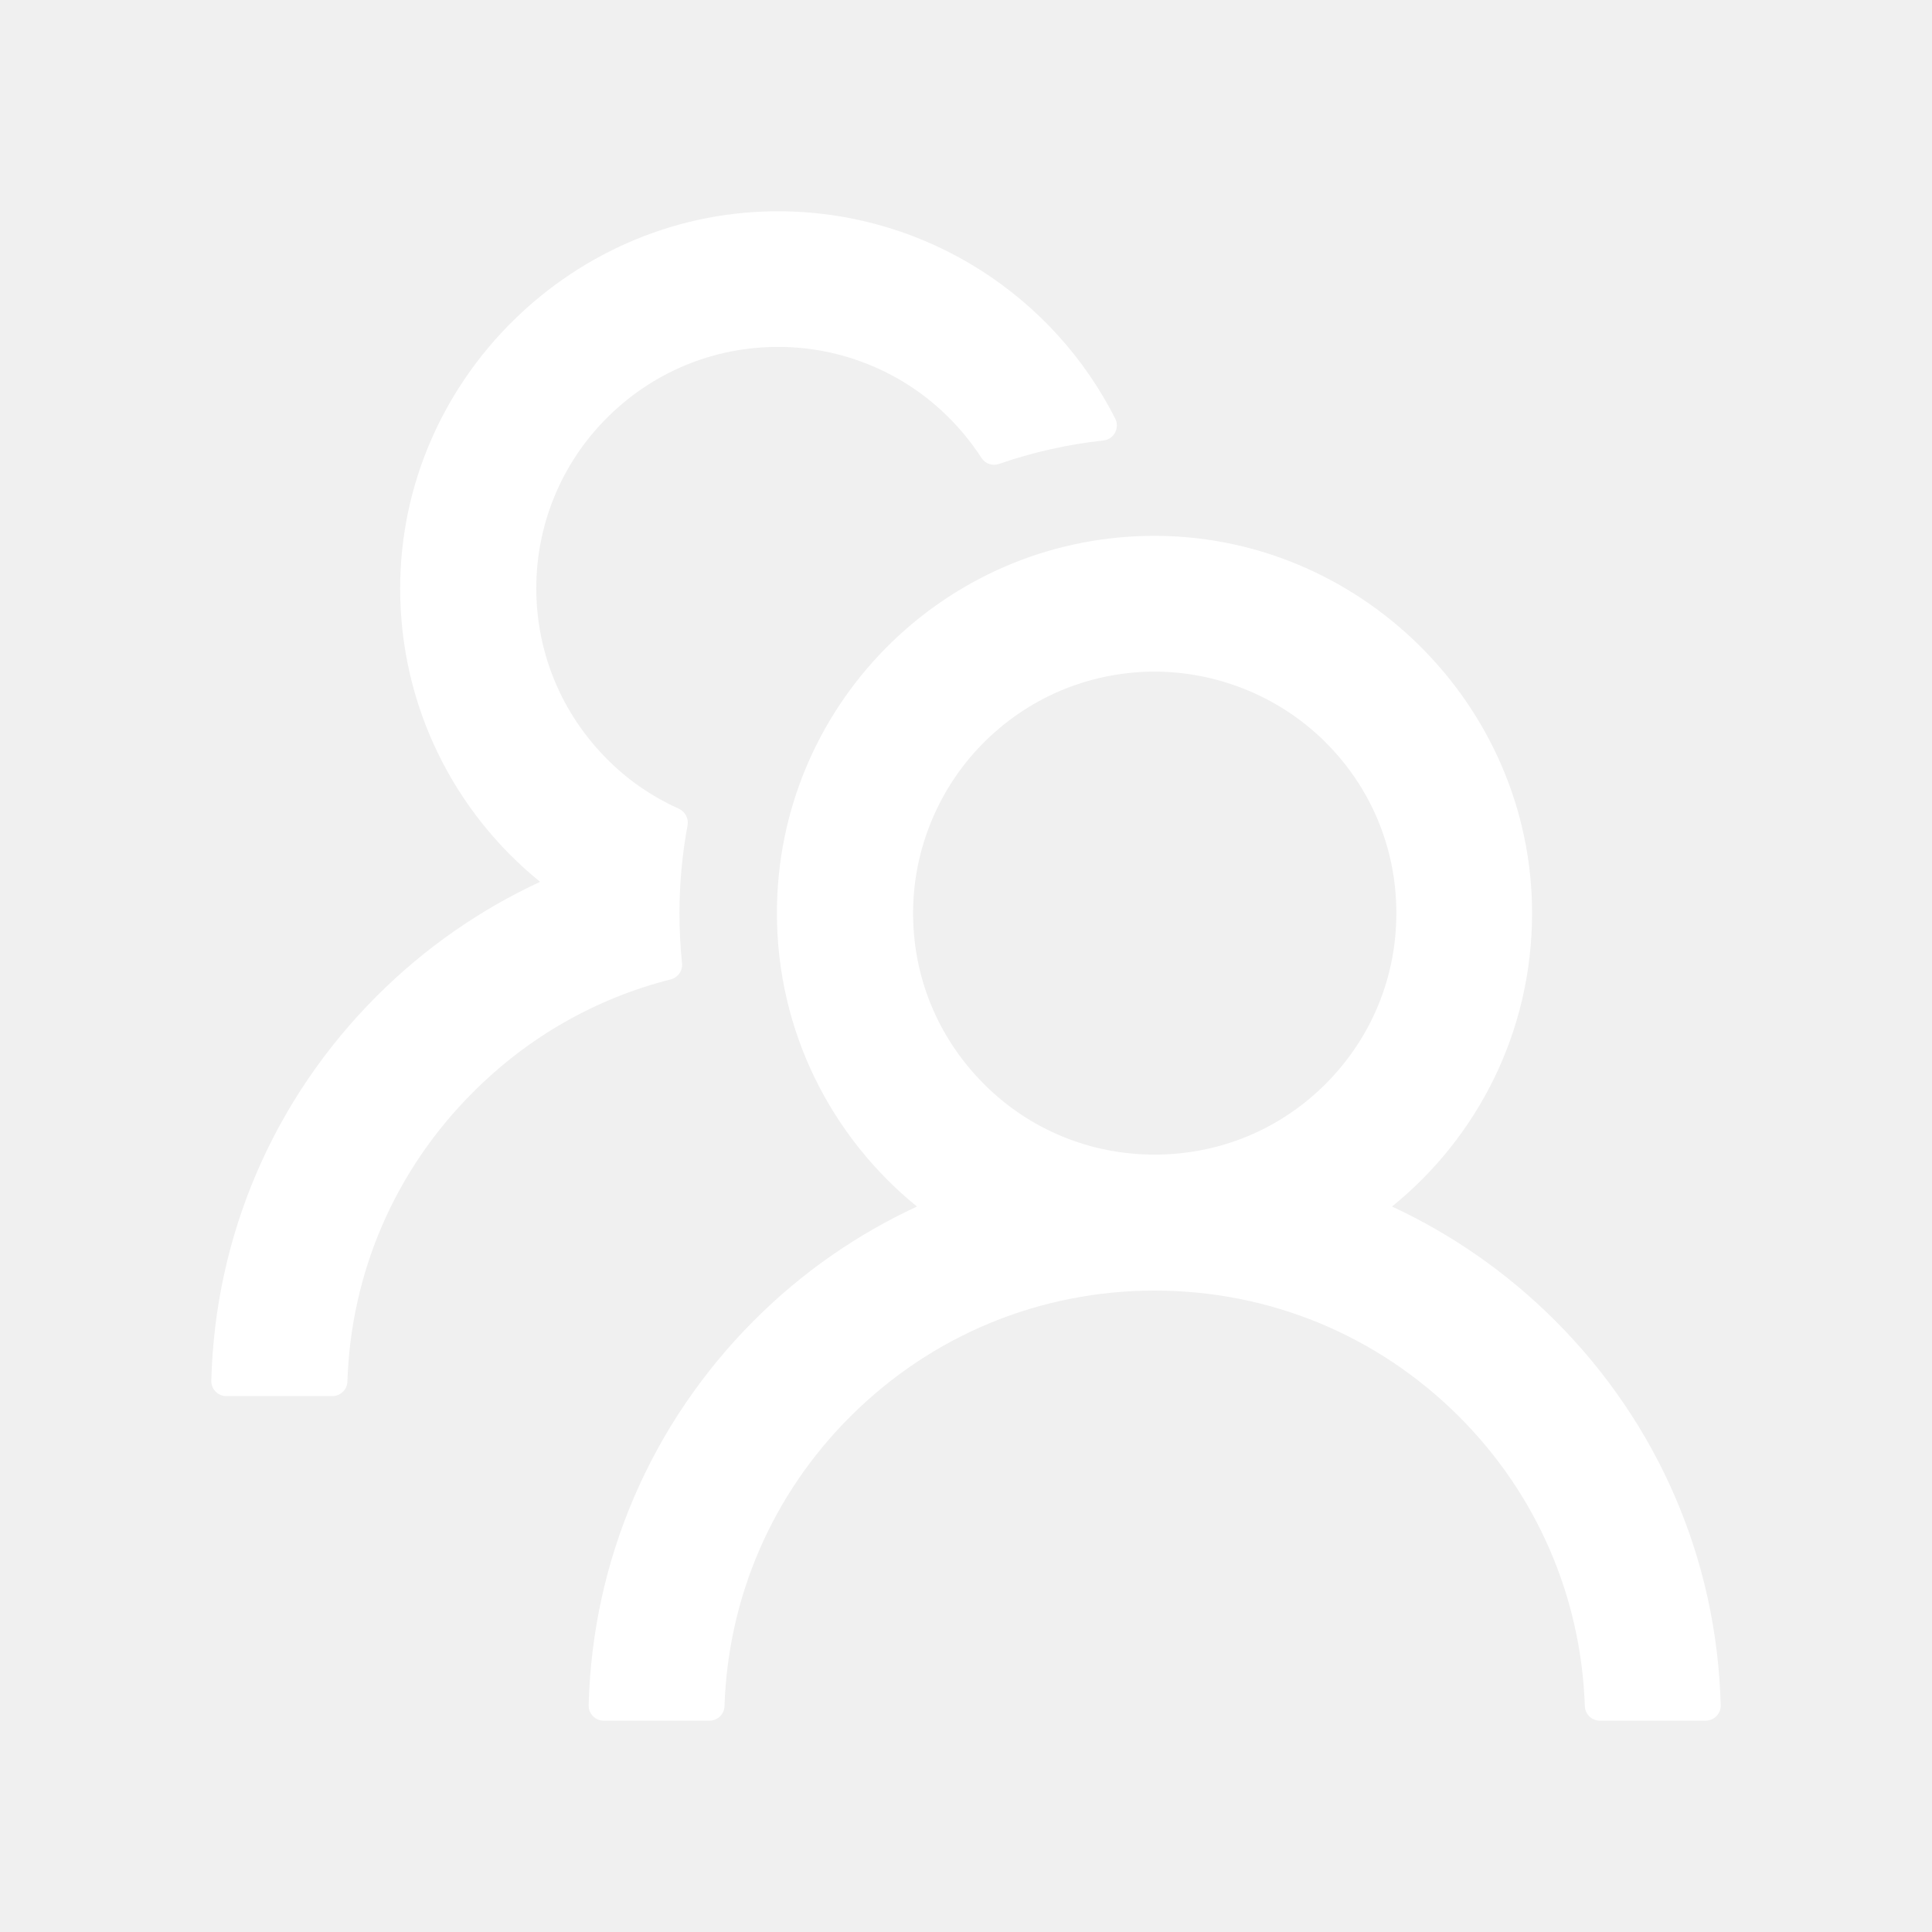
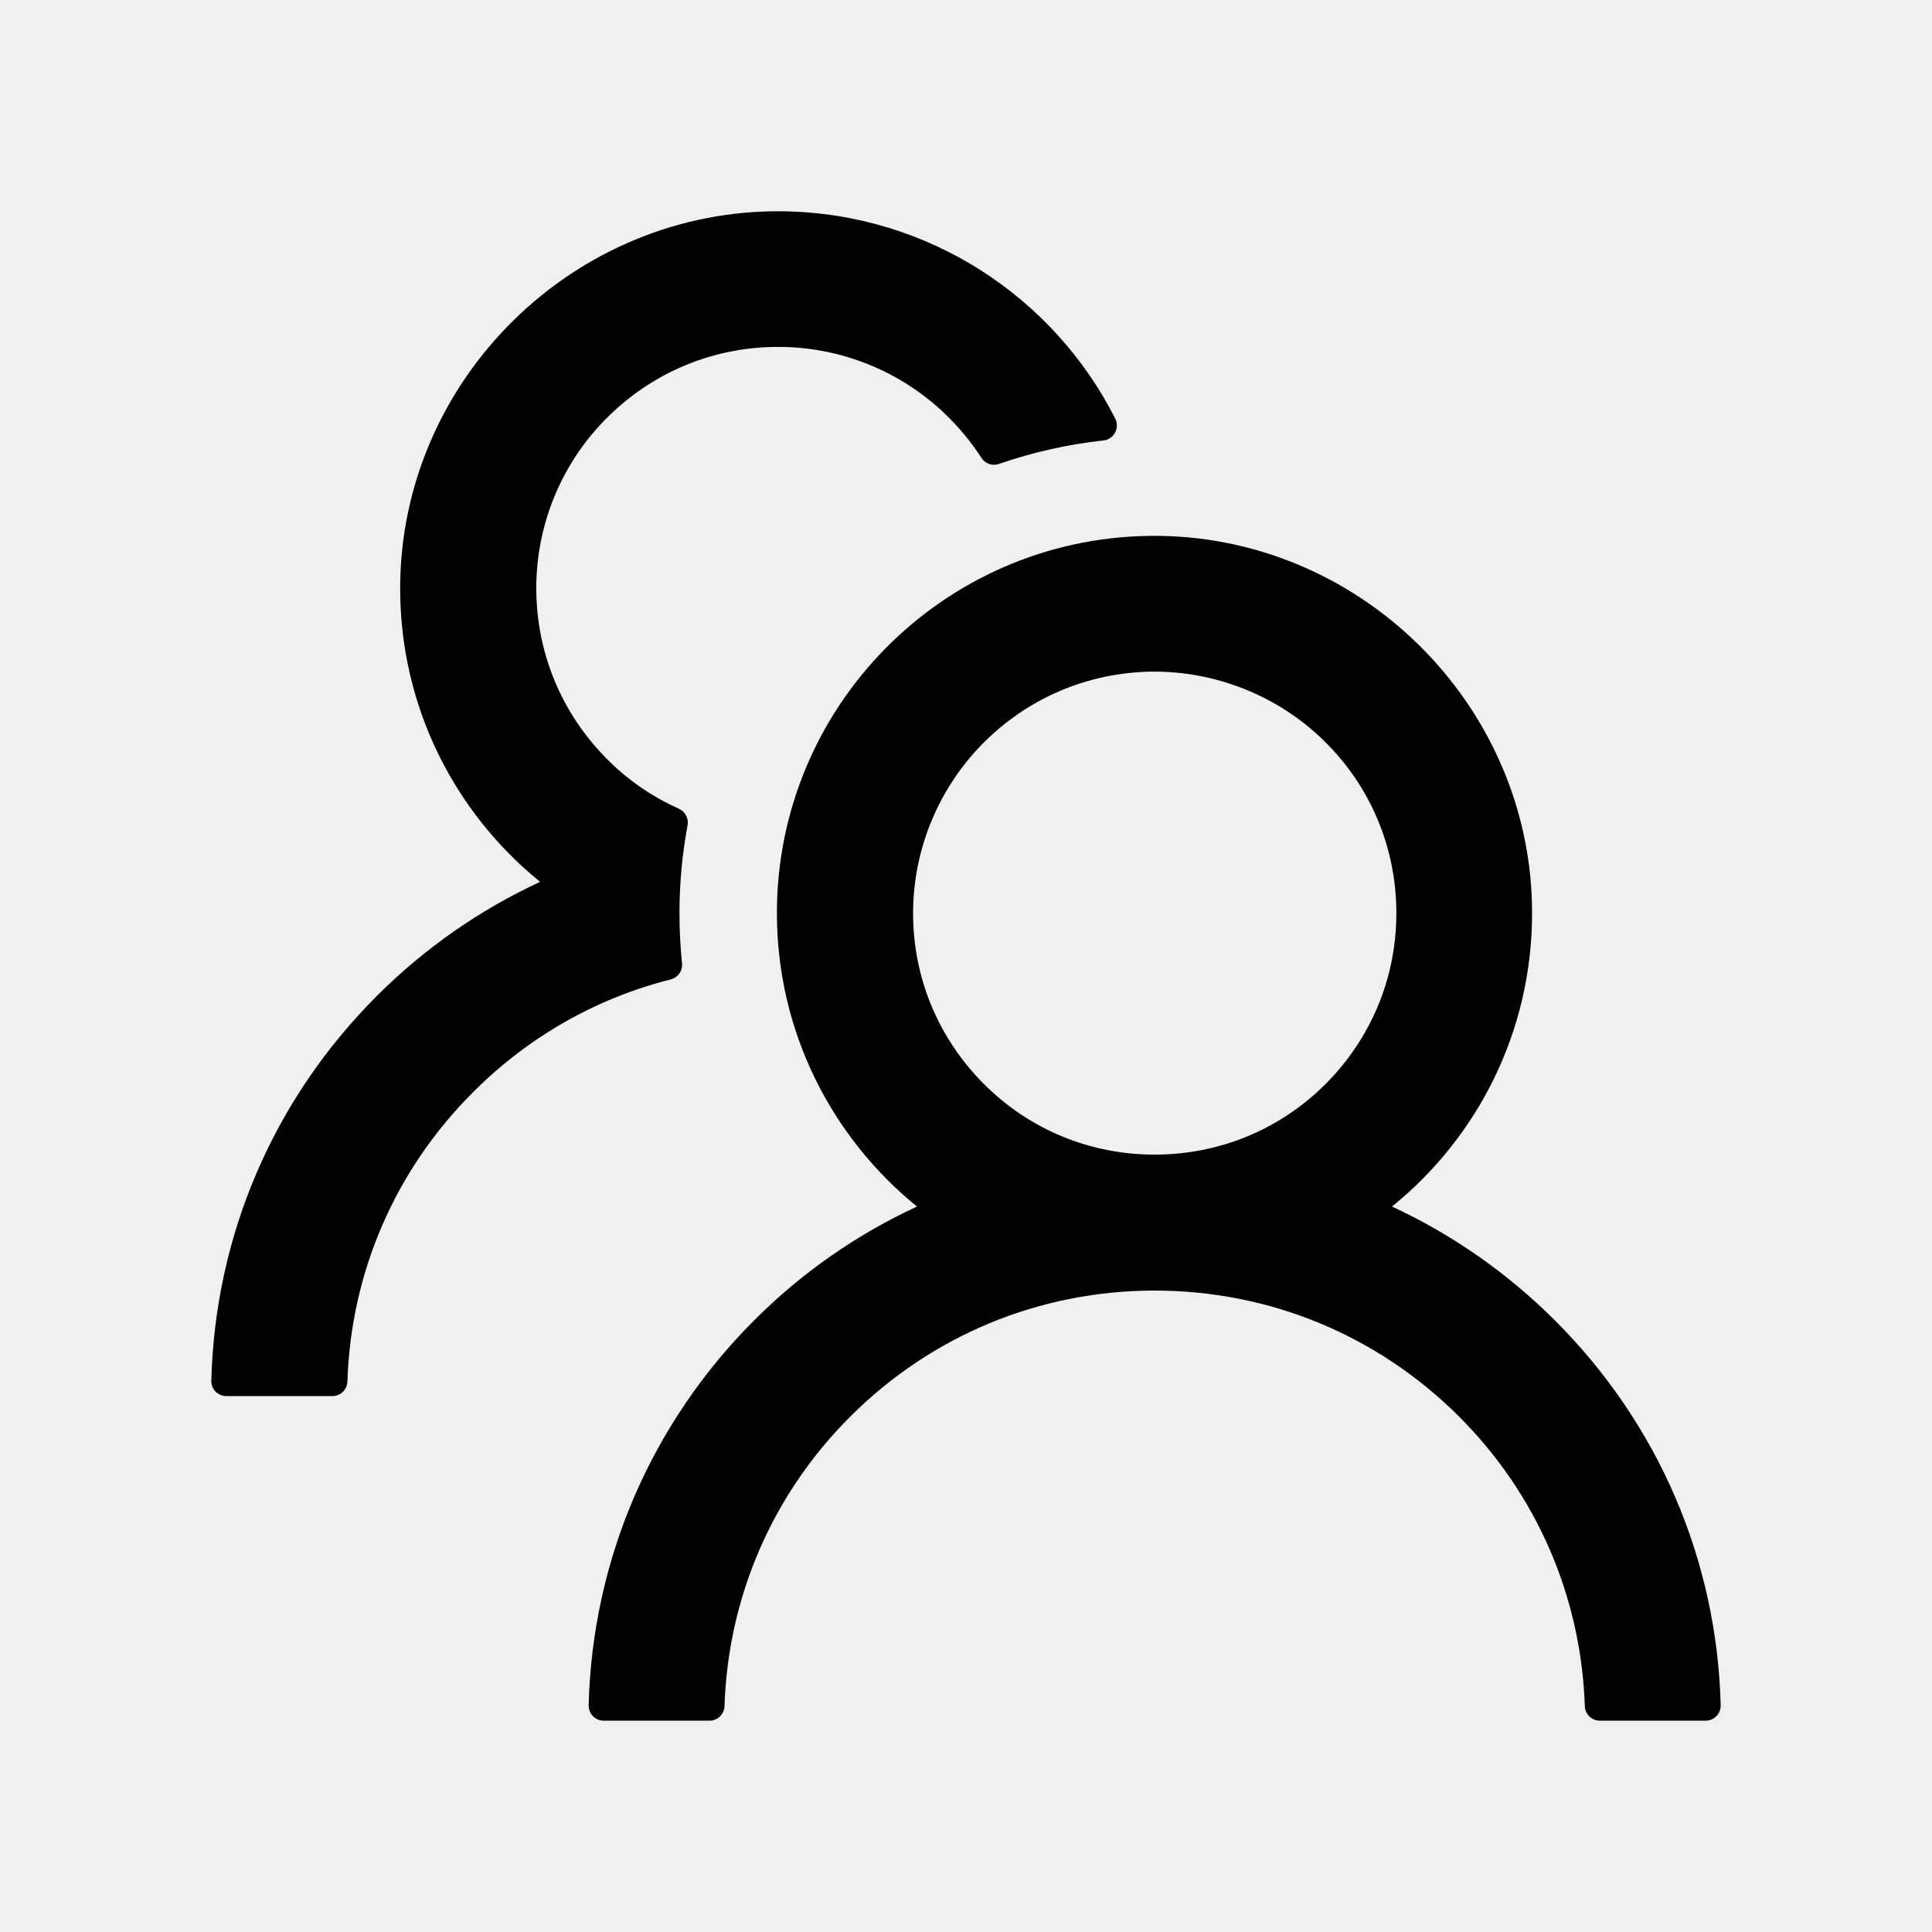
<svg xmlns="http://www.w3.org/2000/svg" width="16px" height="16px" viewBox="0 0 16 16" version="1.1">
  <g id="页面-1" stroke="none" stroke-width="1" fill="none" fill-rule="evenodd">
    <g id="1-3-1.工作管理-合同维护" transform="translate(-24, -388)" fill-rule="nonzero">
      <g id="编组-5备份-5" transform="translate(0, 376)">
        <g id="用户管理" transform="translate(24, 12)">
          <rect id="矩形" fill="#D1D1D1" opacity="0" x="0" y="0" width="16" height="16" />
-           <path d="M12.878,10.936 C12.481,10.539 12.023,10.222 11.528,9.992 C12.236,9.419 12.688,8.544 12.688,7.562 C12.688,5.831 11.244,4.411 9.512,4.438 C7.808,4.464 6.434,5.853 6.434,7.562 C6.434,8.544 6.888,9.419 7.594,9.992 C7.098,10.222 6.642,10.537 6.244,10.936 C5.391,11.791 4.906,12.919 4.875,14.122 C4.873,14.192 4.93,14.25 5,14.25 L5.875,14.25 C5.942,14.25 5.998,14.197 6,14.13 C6.03,13.223 6.397,12.375 7.042,11.731 C7.716,11.058 8.611,10.688 9.562,10.688 C10.514,10.688 11.409,11.058 12.083,11.731 C12.727,12.375 13.094,13.223 13.125,14.13 C13.127,14.197 13.183,14.25 13.25,14.25 L14.125,14.25 C14.195,14.25 14.252,14.192 14.25,14.122 C14.219,12.919 13.734,11.791 12.878,10.936 Z M9.562,9.562 C9.028,9.562 8.525,9.355 8.148,8.977 C7.766,8.594 7.556,8.084 7.562,7.542 C7.567,7.03 7.772,6.534 8.13,6.167 C8.505,5.783 9.006,5.569 9.542,5.562 C10.072,5.558 10.586,5.764 10.964,6.134 C11.352,6.514 11.564,7.022 11.564,7.562 C11.564,8.097 11.356,8.598 10.978,8.977 C10.6,9.355 10.097,9.562 9.562,9.562 L9.562,9.562 Z M5.648,7.975 C5.634,7.839 5.627,7.702 5.627,7.562 C5.627,7.314 5.65,7.072 5.694,6.836 C5.705,6.78 5.675,6.722 5.623,6.698 C5.411,6.603 5.216,6.472 5.047,6.306 C4.644,5.912 4.427,5.38 4.442,4.816 C4.456,4.314 4.658,3.837 5.009,3.478 C5.395,3.083 5.914,2.867 6.466,2.873 C6.964,2.878 7.445,3.07 7.809,3.411 C7.933,3.527 8.039,3.655 8.128,3.792 C8.159,3.841 8.22,3.861 8.273,3.842 C8.548,3.747 8.839,3.68 9.137,3.648 C9.225,3.639 9.275,3.545 9.236,3.467 C8.728,2.462 7.691,1.769 6.491,1.75 C4.758,1.723 3.314,3.144 3.314,4.873 C3.314,5.855 3.766,6.73 4.473,7.303 C3.977,7.533 3.519,7.85 3.122,8.247 C2.266,9.102 1.781,10.23 1.75,11.434 C1.748,11.505 1.805,11.562 1.875,11.562 L2.752,11.562 C2.819,11.562 2.875,11.509 2.877,11.442 C2.906,10.536 3.273,9.688 3.919,9.044 C4.378,8.584 4.941,8.266 5.555,8.111 C5.616,8.095 5.656,8.037 5.648,7.975 L5.648,7.975 Z" id="形状" fill="#FFFFFF" />
+           <path d="M12.878,10.936 C12.481,10.539 12.023,10.222 11.528,9.992 C12.236,9.419 12.688,8.544 12.688,7.562 C12.688,5.831 11.244,4.411 9.512,4.438 C7.808,4.464 6.434,5.853 6.434,7.562 C6.434,8.544 6.888,9.419 7.594,9.992 C7.098,10.222 6.642,10.537 6.244,10.936 C5.391,11.791 4.906,12.919 4.875,14.122 C4.873,14.192 4.93,14.25 5,14.25 L5.875,14.25 C5.942,14.25 5.998,14.197 6,14.13 C6.03,13.223 6.397,12.375 7.042,11.731 C7.716,11.058 8.611,10.688 9.562,10.688 C10.514,10.688 11.409,11.058 12.083,11.731 C12.727,12.375 13.094,13.223 13.125,14.13 C13.127,14.197 13.183,14.25 13.25,14.25 L14.125,14.25 C14.195,14.25 14.252,14.192 14.25,14.122 C14.219,12.919 13.734,11.791 12.878,10.936 Z M9.562,9.562 C9.028,9.562 8.525,9.355 8.148,8.977 C7.766,8.594 7.556,8.084 7.562,7.542 C7.567,7.03 7.772,6.534 8.13,6.167 C8.505,5.783 9.006,5.569 9.542,5.562 C10.072,5.558 10.586,5.764 10.964,6.134 C11.352,6.514 11.564,7.022 11.564,7.562 C11.564,8.097 11.356,8.598 10.978,8.977 C10.6,9.355 10.097,9.562 9.562,9.562 L9.562,9.562 Z M5.648,7.975 C5.634,7.839 5.627,7.702 5.627,7.562 C5.627,7.314 5.65,7.072 5.694,6.836 C5.705,6.78 5.675,6.722 5.623,6.698 C5.411,6.603 5.216,6.472 5.047,6.306 C4.644,5.912 4.427,5.38 4.442,4.816 C4.456,4.314 4.658,3.837 5.009,3.478 C5.395,3.083 5.914,2.867 6.466,2.873 C6.964,2.878 7.445,3.07 7.809,3.411 C7.933,3.527 8.039,3.655 8.128,3.792 C8.159,3.841 8.22,3.861 8.273,3.842 C8.548,3.747 8.839,3.68 9.137,3.648 C9.225,3.639 9.275,3.545 9.236,3.467 C8.728,2.462 7.691,1.769 6.491,1.75 C4.758,1.723 3.314,3.144 3.314,4.873 C3.314,5.855 3.766,6.73 4.473,7.303 C3.977,7.533 3.519,7.85 3.122,8.247 C2.266,9.102 1.781,10.23 1.75,11.434 C1.748,11.505 1.805,11.562 1.875,11.562 L2.752,11.562 C2.819,11.562 2.875,11.509 2.877,11.442 C2.906,10.536 3.273,9.688 3.919,9.044 C4.378,8.584 4.941,8.266 5.555,8.111 C5.616,8.095 5.656,8.037 5.648,7.975 L5.648,7.975 Z" id="形状" fill="currentColor" />
        </g>
      </g>
    </g>
  </g>
</svg>
